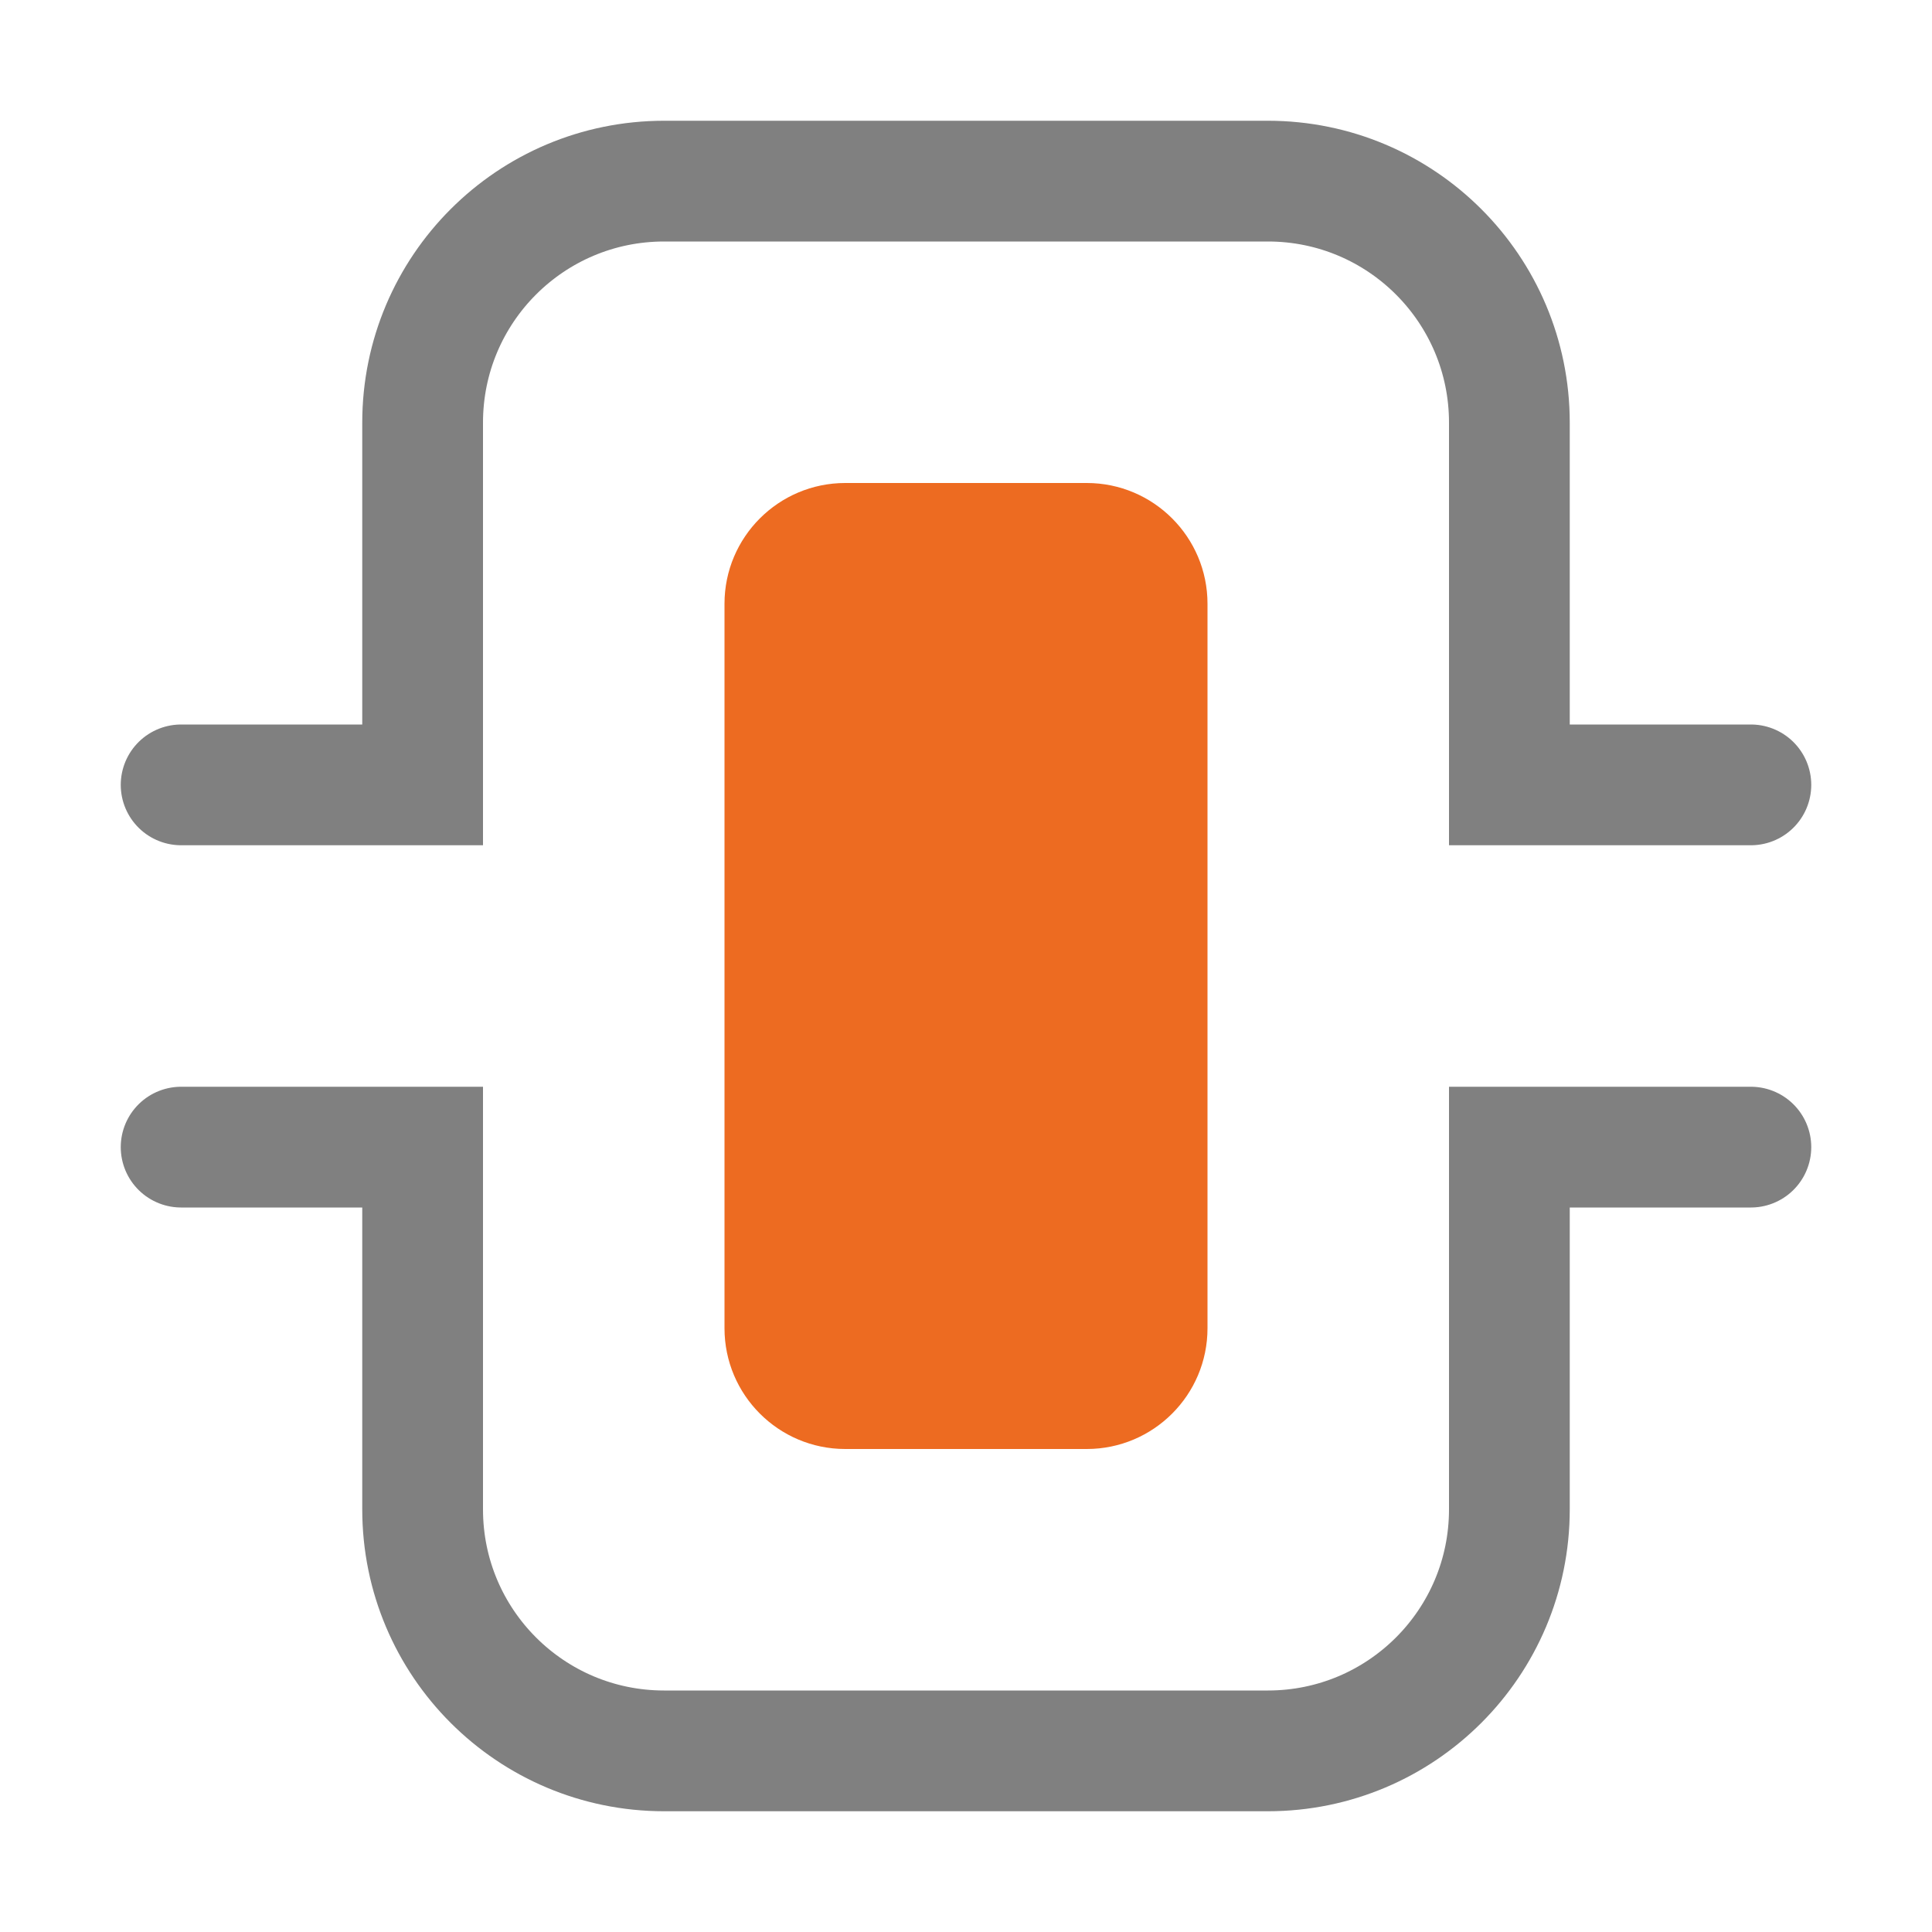
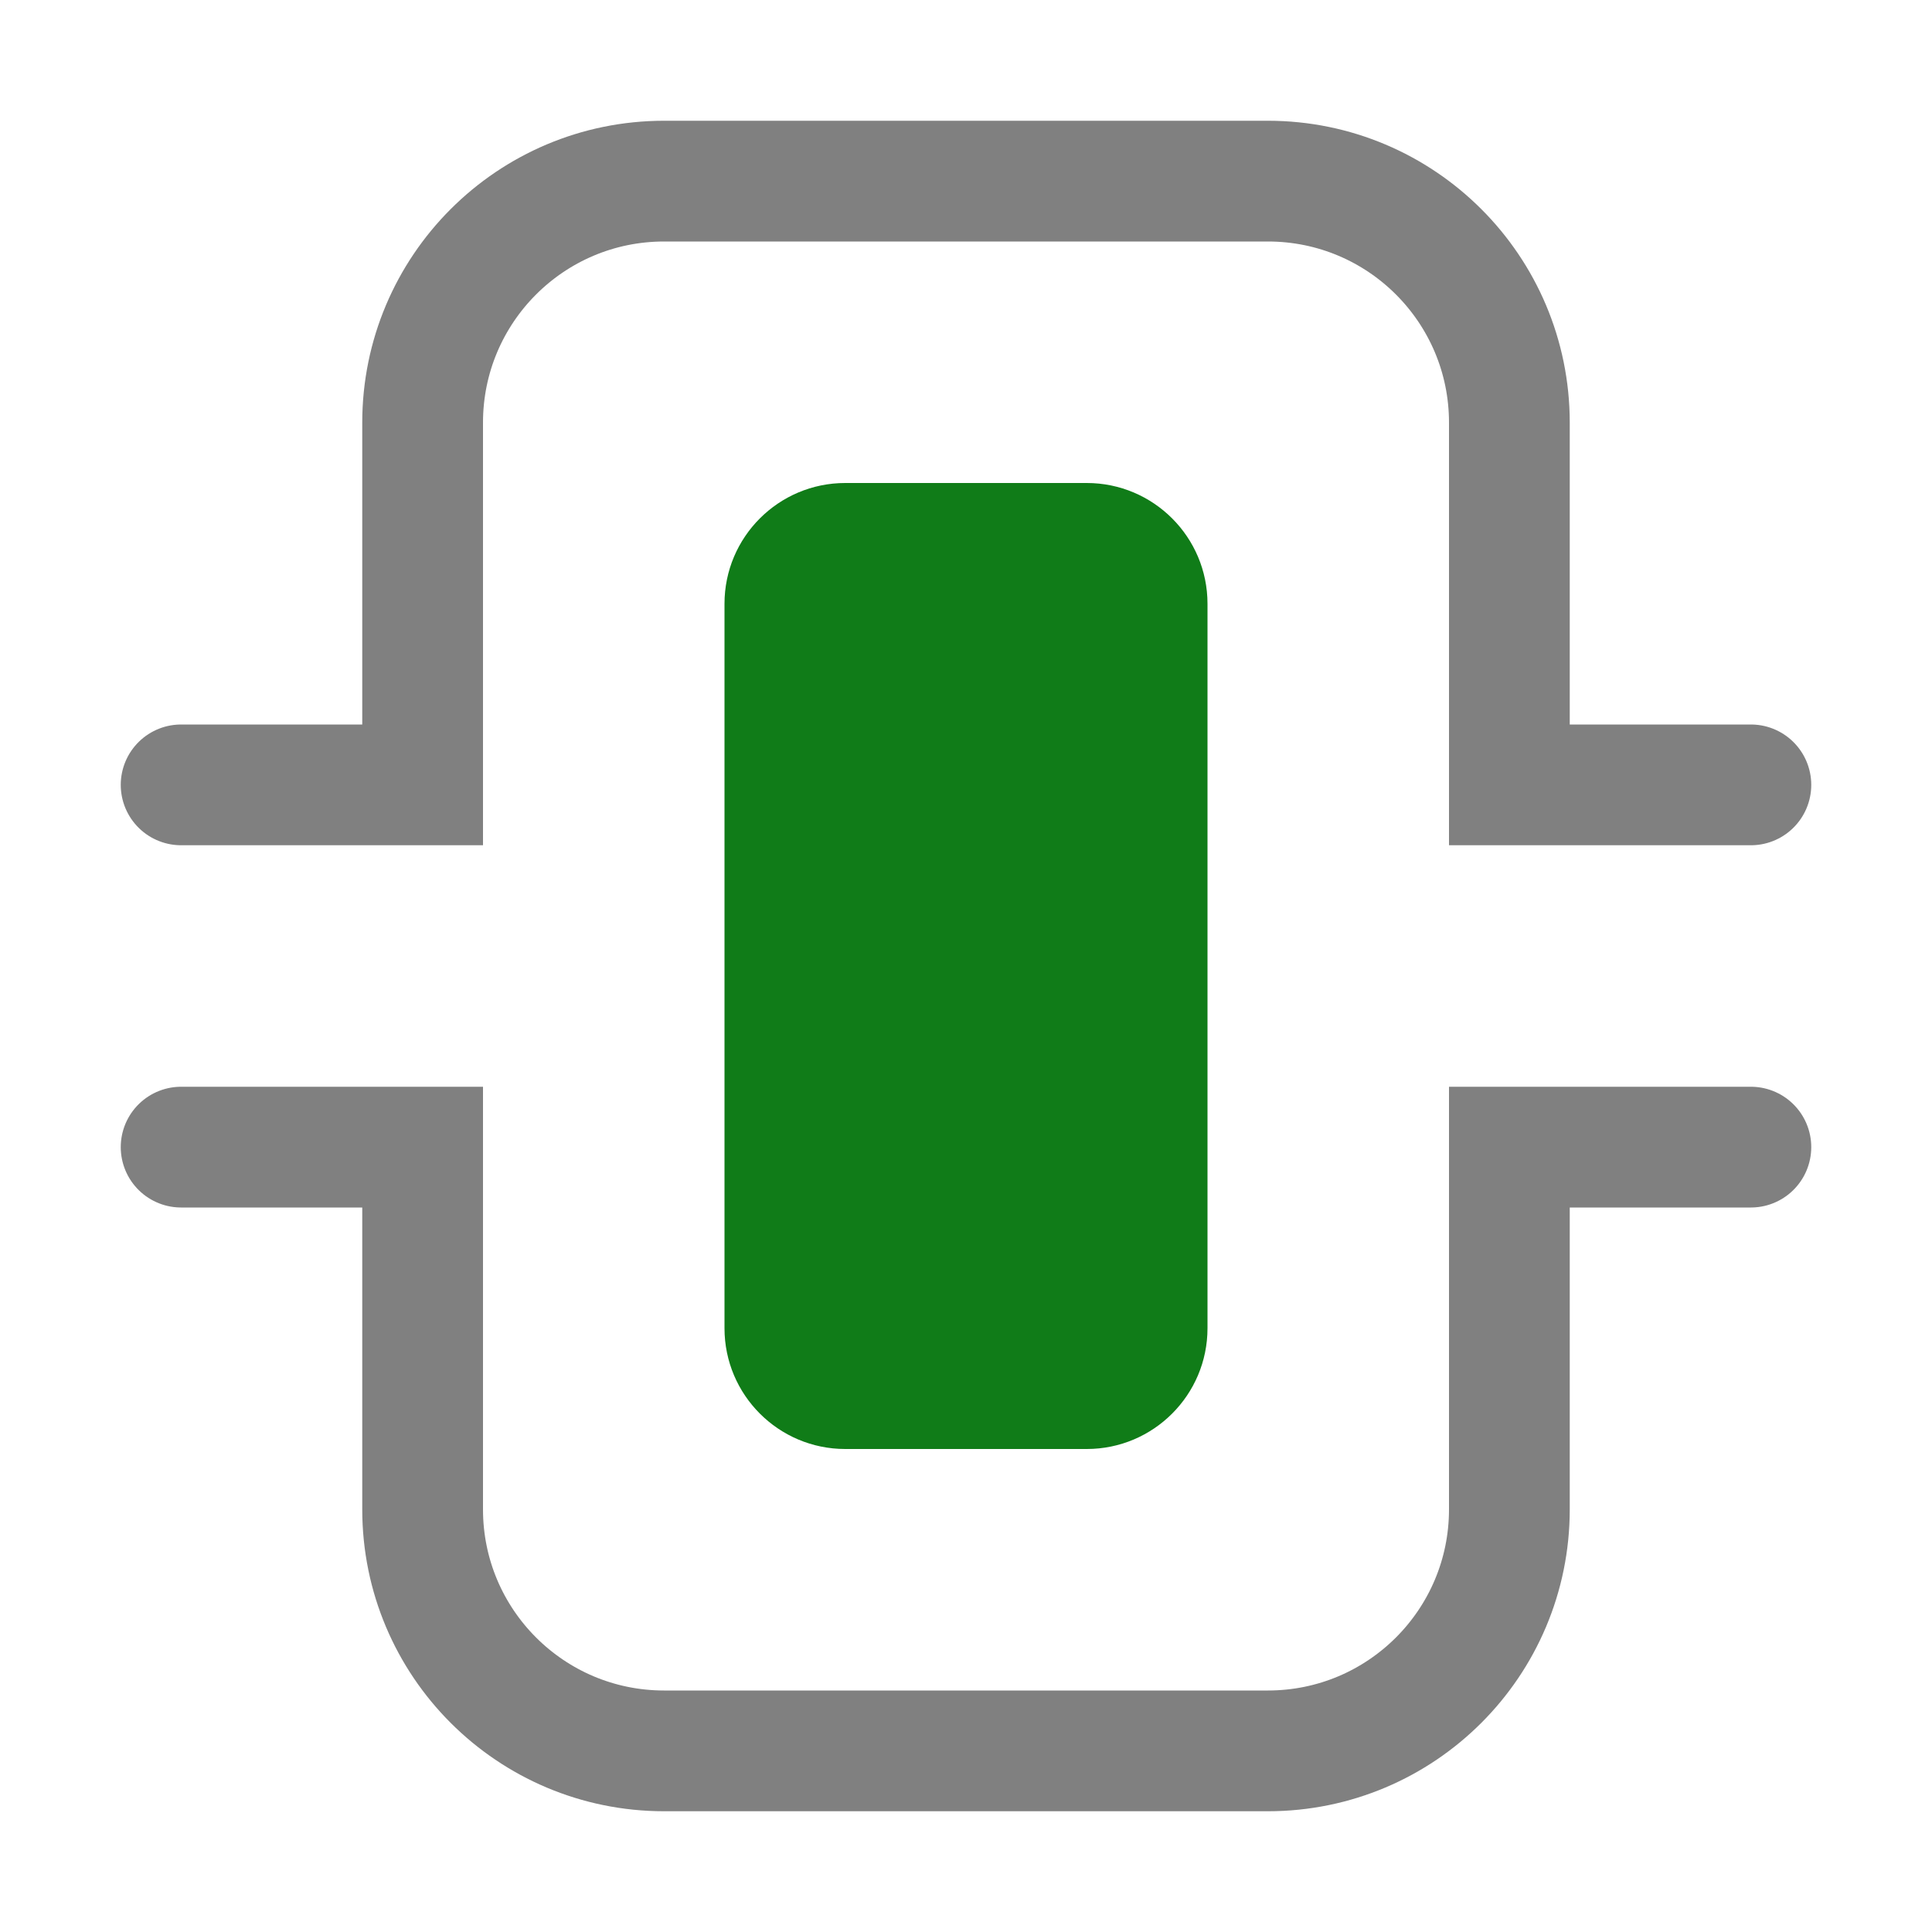
<svg xmlns="http://www.w3.org/2000/svg" version="1.1" id="Layer_1" x="0px" y="0px" width="16px" height="16px" viewBox="0 0 16 16" style="enable-background:new 0 0 16 16;" xml:space="preserve">
  <g>
-     <path fill="#ED6B21" d="M9,12H7c-0.552,0-1-0.448-1-1V5c0-0.552,0.448-1,1-1h2c0.552,0,1,0.448,1,1v6   C10,11.552,9.552,12,9,12z" />
+     <path fill="#107C18" d="M9,12H7c-0.552,0-1-0.448-1-1V5c0-0.552,0.448-1,1-1h2c0.552,0,1,0.448,1,1v6   C10,11.552,9.552,12,9,12z" />
  </g>
  <g>
    <path fill="none" stroke="#808080" stroke-linecap="round" stroke-miterlimit="10" d="M1.5,6.5h2v-3c0-1.105,0.895-2,2-2h5c1.105,0,2,0.895,2,2v3h2" />
  </g>
  <g>
    <path fill="none" stroke="#808080" stroke-linecap="round" stroke-miterlimit="10" d="M1.5,9.5h2v3c0,1.105,0.895,2,2,2h5c1.105,0,2-0.895,2-2v-3h2" />
  </g>
</svg>
